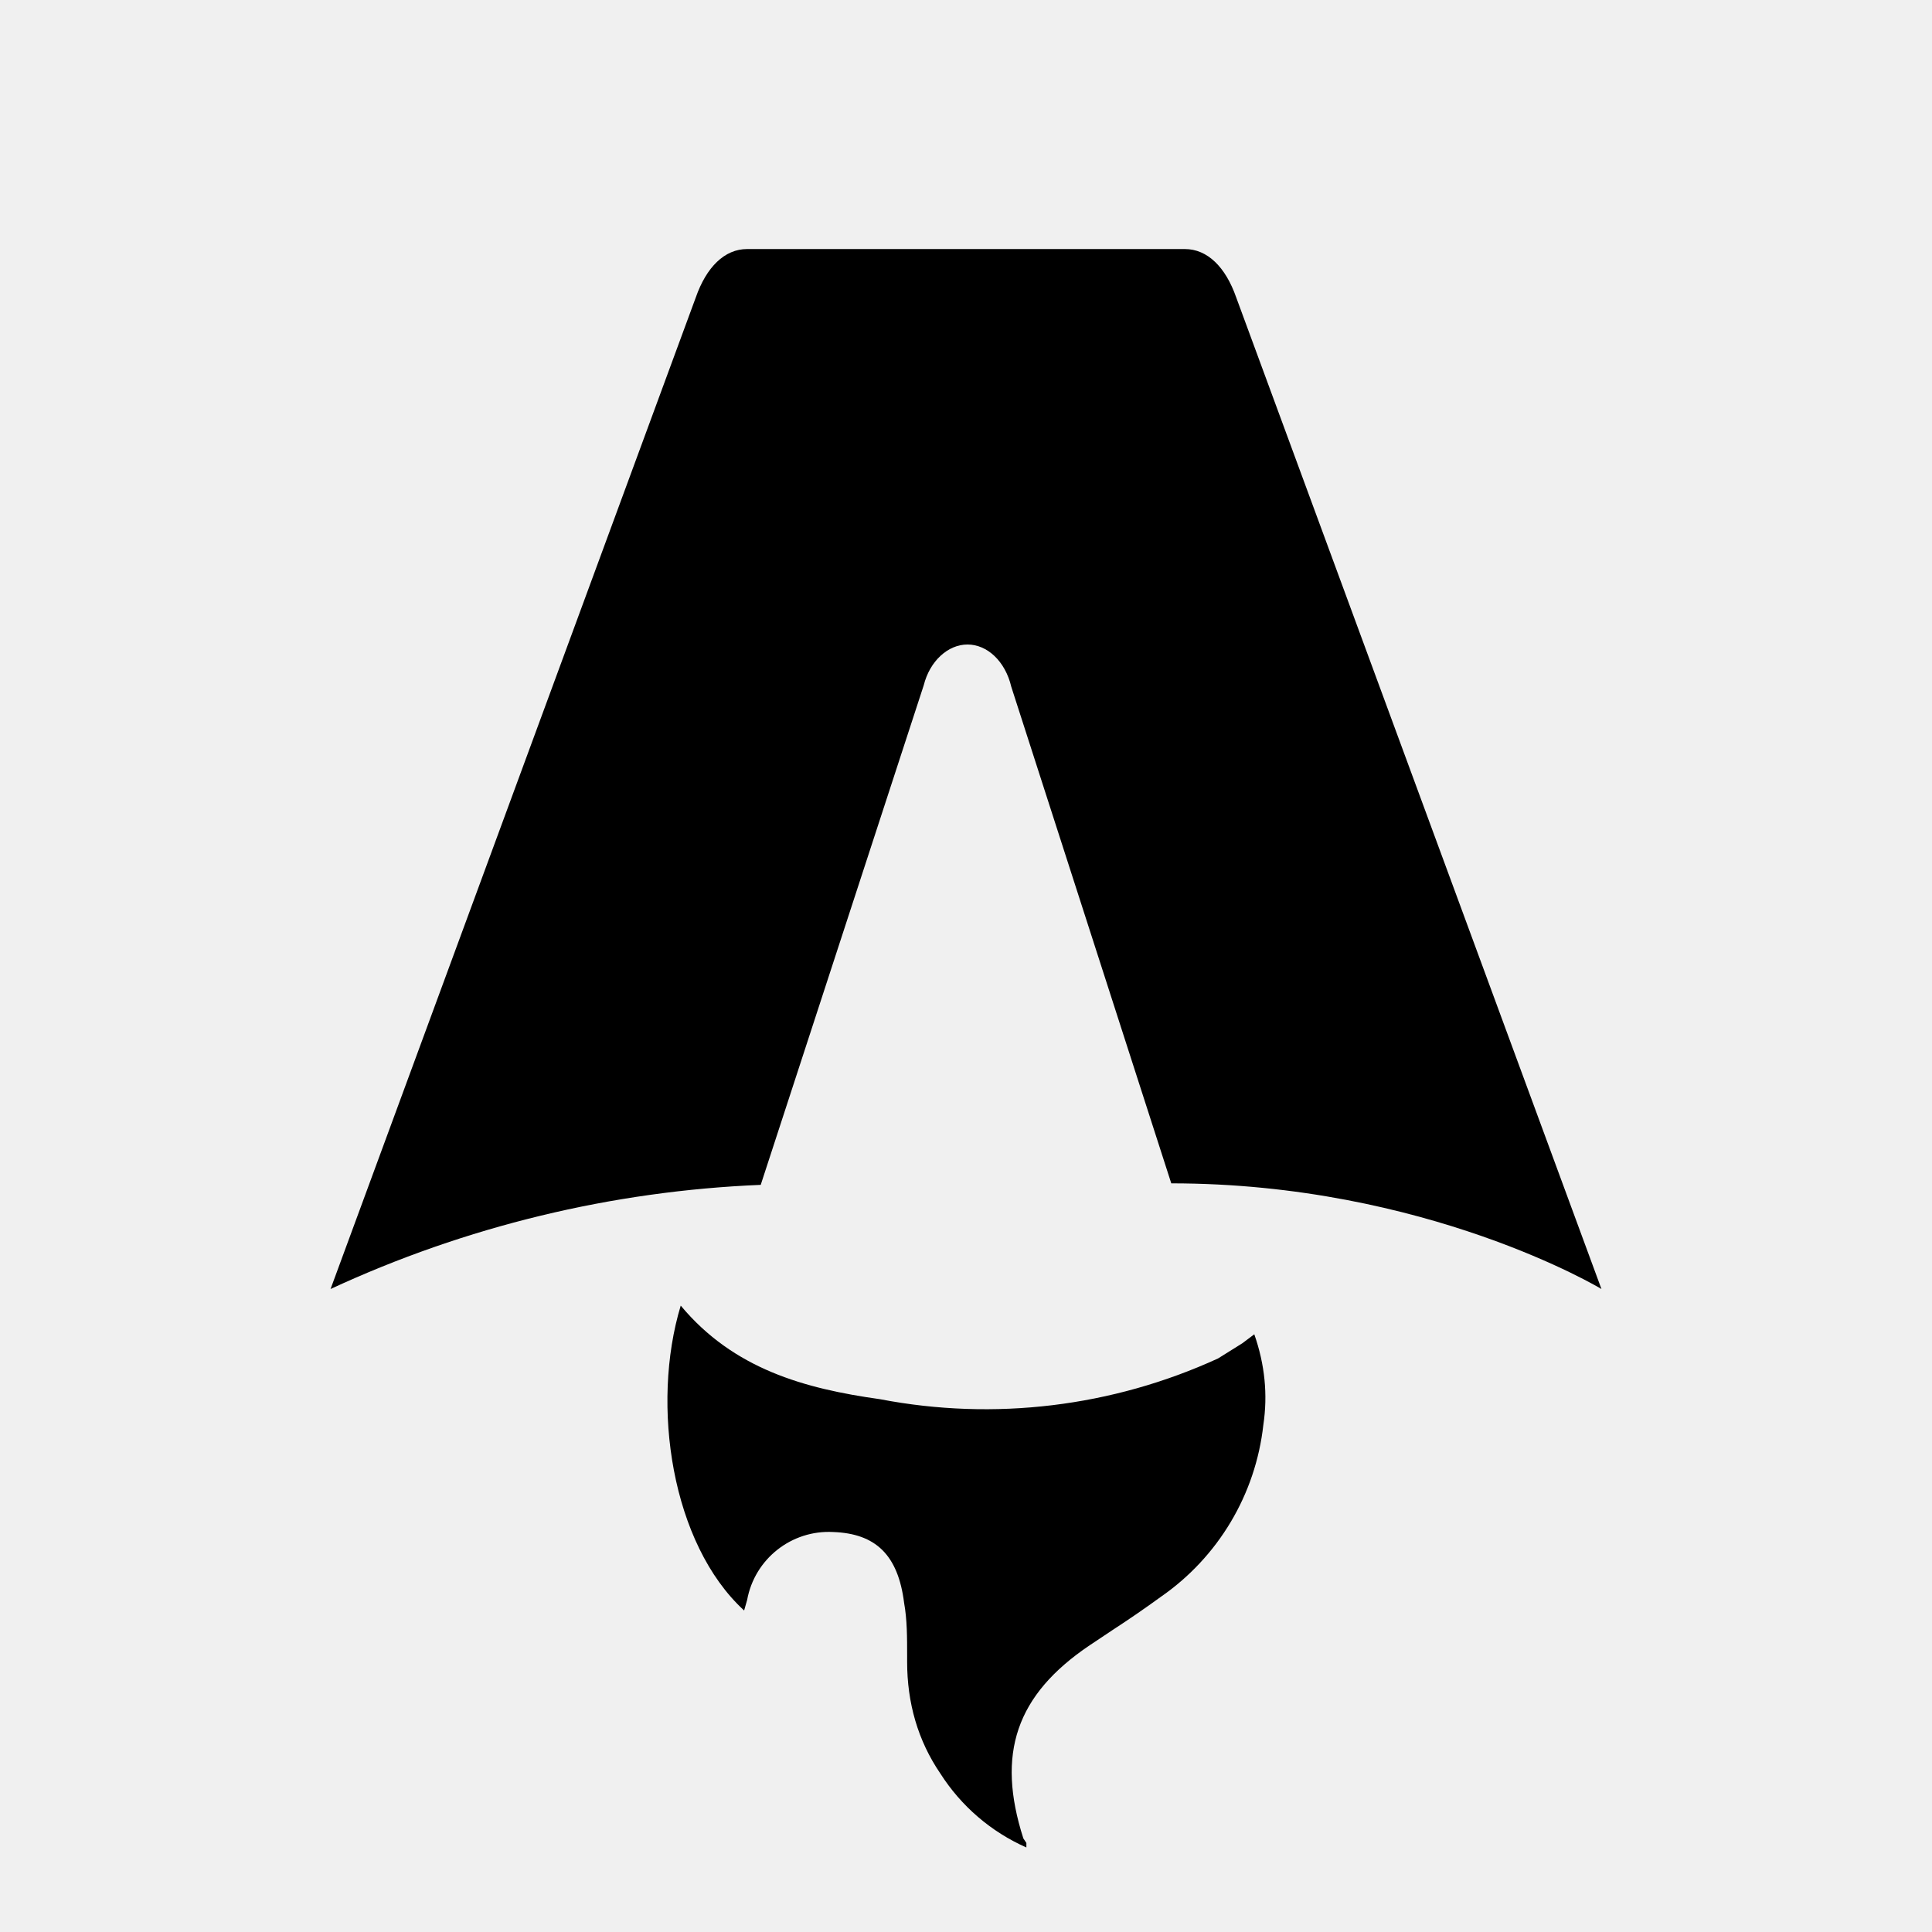
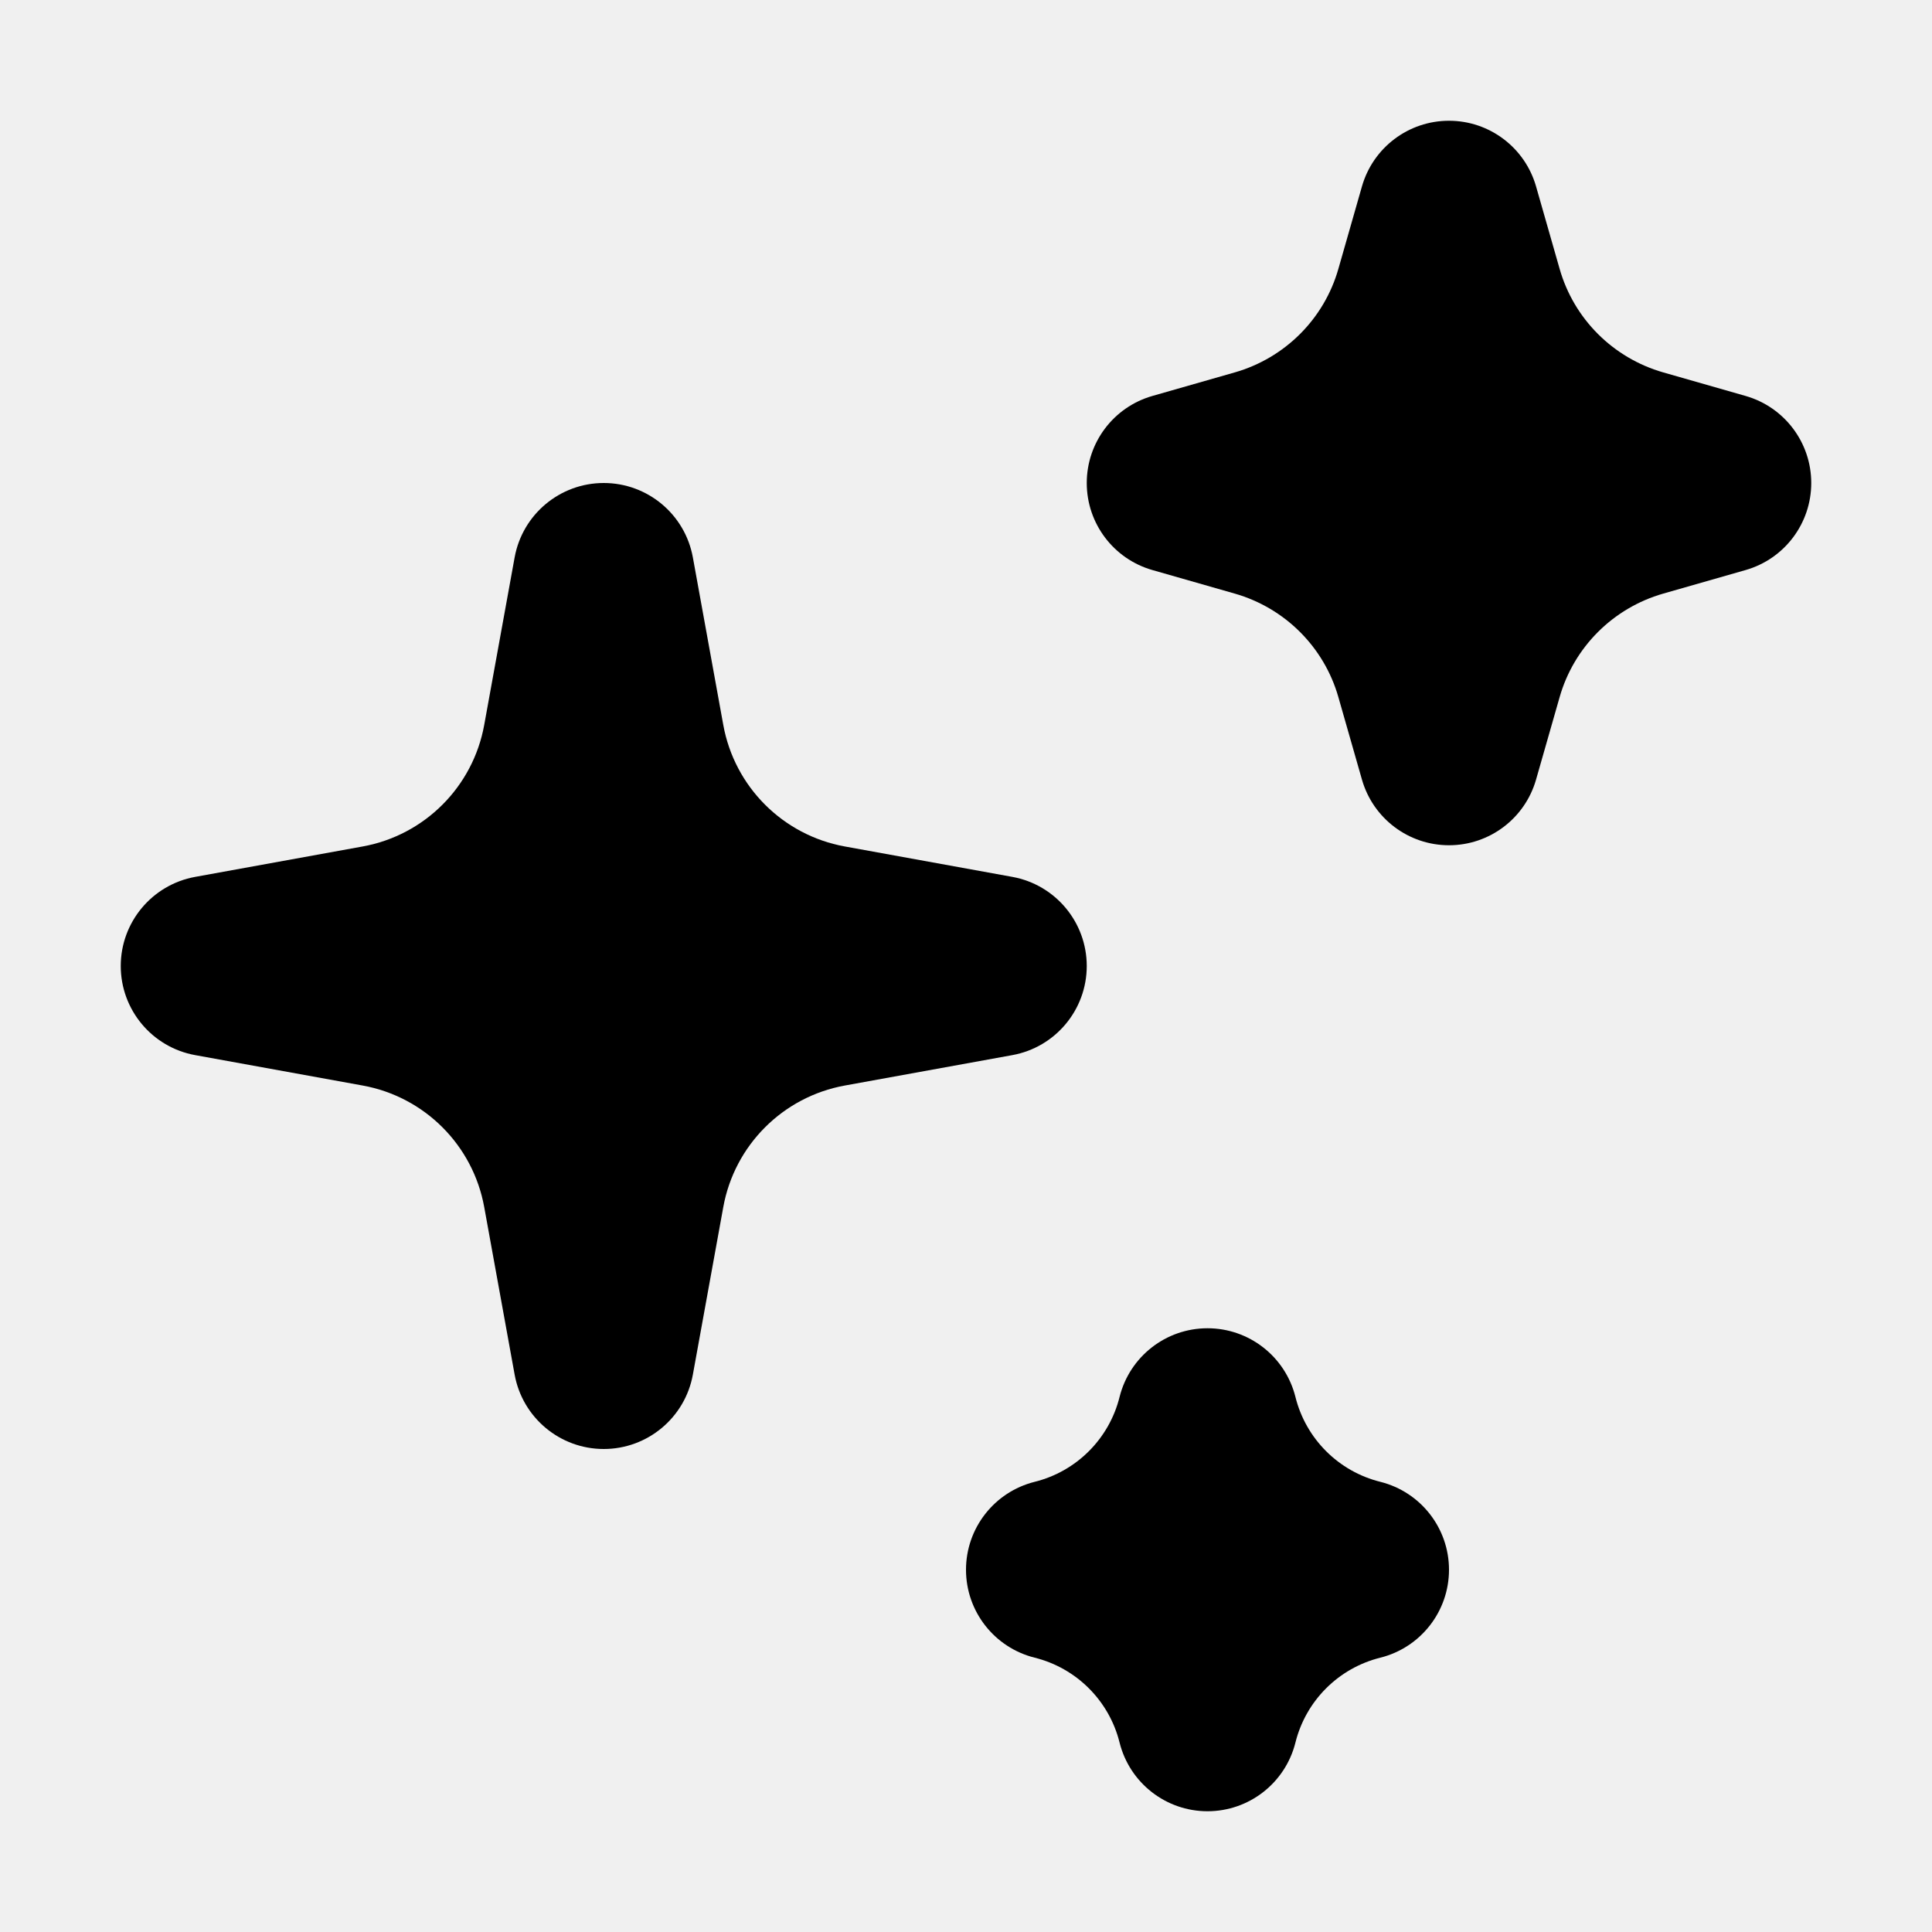
- <svg xmlns="http://www.w3.org/2000/svg" fill="none" viewBox="0 0 128 128">
-   <path d="M50.4 78.5a75.1 75.1 0 0 0-28.5 6.9l24.2-65.7c.7-2 1.9-3.2 3.4-3.2h29c1.5 0 2.7 1.2 3.4 3.2l24.2 65.7s-11.6-7-28.5-7L67 45.5c-.4-1.7-1.6-2.8-2.9-2.8-1.3 0-2.5 1.1-2.9 2.7L50.4 78.5Zm-1.1 28.2Zm-4.2-20.2c-2 6.6-.6 15.8 4.2 20.2a17.5 17.5 0 0 1 .2-.7 5.5 5.5 0 0 1 5.7-4.5c2.8.1 4.3 1.5 4.7 4.7.2 1.1.2 2.3.2 3.5v.4c0 2.7.7 5.2 2.2 7.4a13 13 0 0 0 5.7 4.9v-.3l-.2-.3c-1.8-5.6-.5-9.5 4.4-12.8l1.5-1a73 73 0 0 0 3.2-2.2 16 16 0 0 0 6.8-11.4c.3-2 .1-4-.6-6l-.8.6-1.6 1a37 37 0 0 1-22.4 2.7c-5-.7-9.7-2-13.2-6.2Z" />
+ <svg xmlns="http://www.w3.org/2000/svg" viewBox="0 0 16 16">
+   <path fill-rule="evenodd" clip-rule="evenodd" d="M5 4C5.362 4 5.673 4.259 5.738 4.616L5.99 6.004C6.083 6.516 6.484 6.917 6.996 7.01L8.384 7.262C8.741 7.327 9 7.638 9 8C9 8.362 8.741 8.673 8.384 8.738L6.996 8.99C6.484 9.083 6.083 9.484 5.99 9.996L5.738 11.384C5.673 11.741 5.362 12 5 12C4.638 12 4.327 11.741 4.262 11.384L4.01 9.996C3.917 9.484 3.516 9.083 3.004 8.99L1.616 8.738C1.259 8.673 1 8.362 1 8C1 7.638 1.259 7.327 1.616 7.262L3.004 7.01C3.516 6.917 3.917 6.516 4.01 6.004L4.262 4.616C4.327 4.259 4.638 4 5 4Z" />
+   <path fill-rule="evenodd" clip-rule="evenodd" d="M12 1C12.335 1 12.629 1.222 12.721 1.544L12.916 2.226C13.034 2.641 13.359 2.965 13.774 3.084L14.456 3.279C14.778 3.371 15 3.665 15 4C15 4.335 14.778 4.629 14.456 4.721L13.774 4.916C13.359 5.035 13.034 5.359 12.916 5.774L12.721 6.456C12.629 6.778 12.335 7 12 7C11.665 7 11.371 6.778 11.279 6.456L11.084 5.774C10.966 5.359 10.641 5.035 10.226 4.916L9.544 4.721C9.222 4.629 9 4.335 9 4C9 3.665 9.222 3.371 9.544 3.279L10.226 3.084C10.641 2.965 10.966 2.641 11.084 2.226L11.279 1.544C11.371 1.222 11.665 1 12 1Z" />
+   <path fill-rule="evenodd" clip-rule="evenodd" d="M10 11C10.344 11 10.644 11.234 10.728 11.568C10.814 11.915 11.085 12.186 11.432 12.272C11.766 12.356 12 12.656 12 13C12 13.344 11.766 13.644 11.432 13.728C11.085 13.814 10.814 14.085 10.728 14.432C10.644 14.766 10.344 15 10 15C9.656 15 9.356 14.766 9.272 14.432C9.186 14.085 8.915 13.814 8.568 13.728C8.234 13.644 8 13.344 8 13C8 12.656 8.234 12.356 8.568 12.272C8.915 12.186 9.186 11.915 9.272 11.568C9.356 11.234 9.656 11 10 11Z" />
  <style>
        path { fill: #000; }
        @media (prefers-color-scheme: dark) {
            path { fill: #FFF; }
        }
    </style>
</svg>
